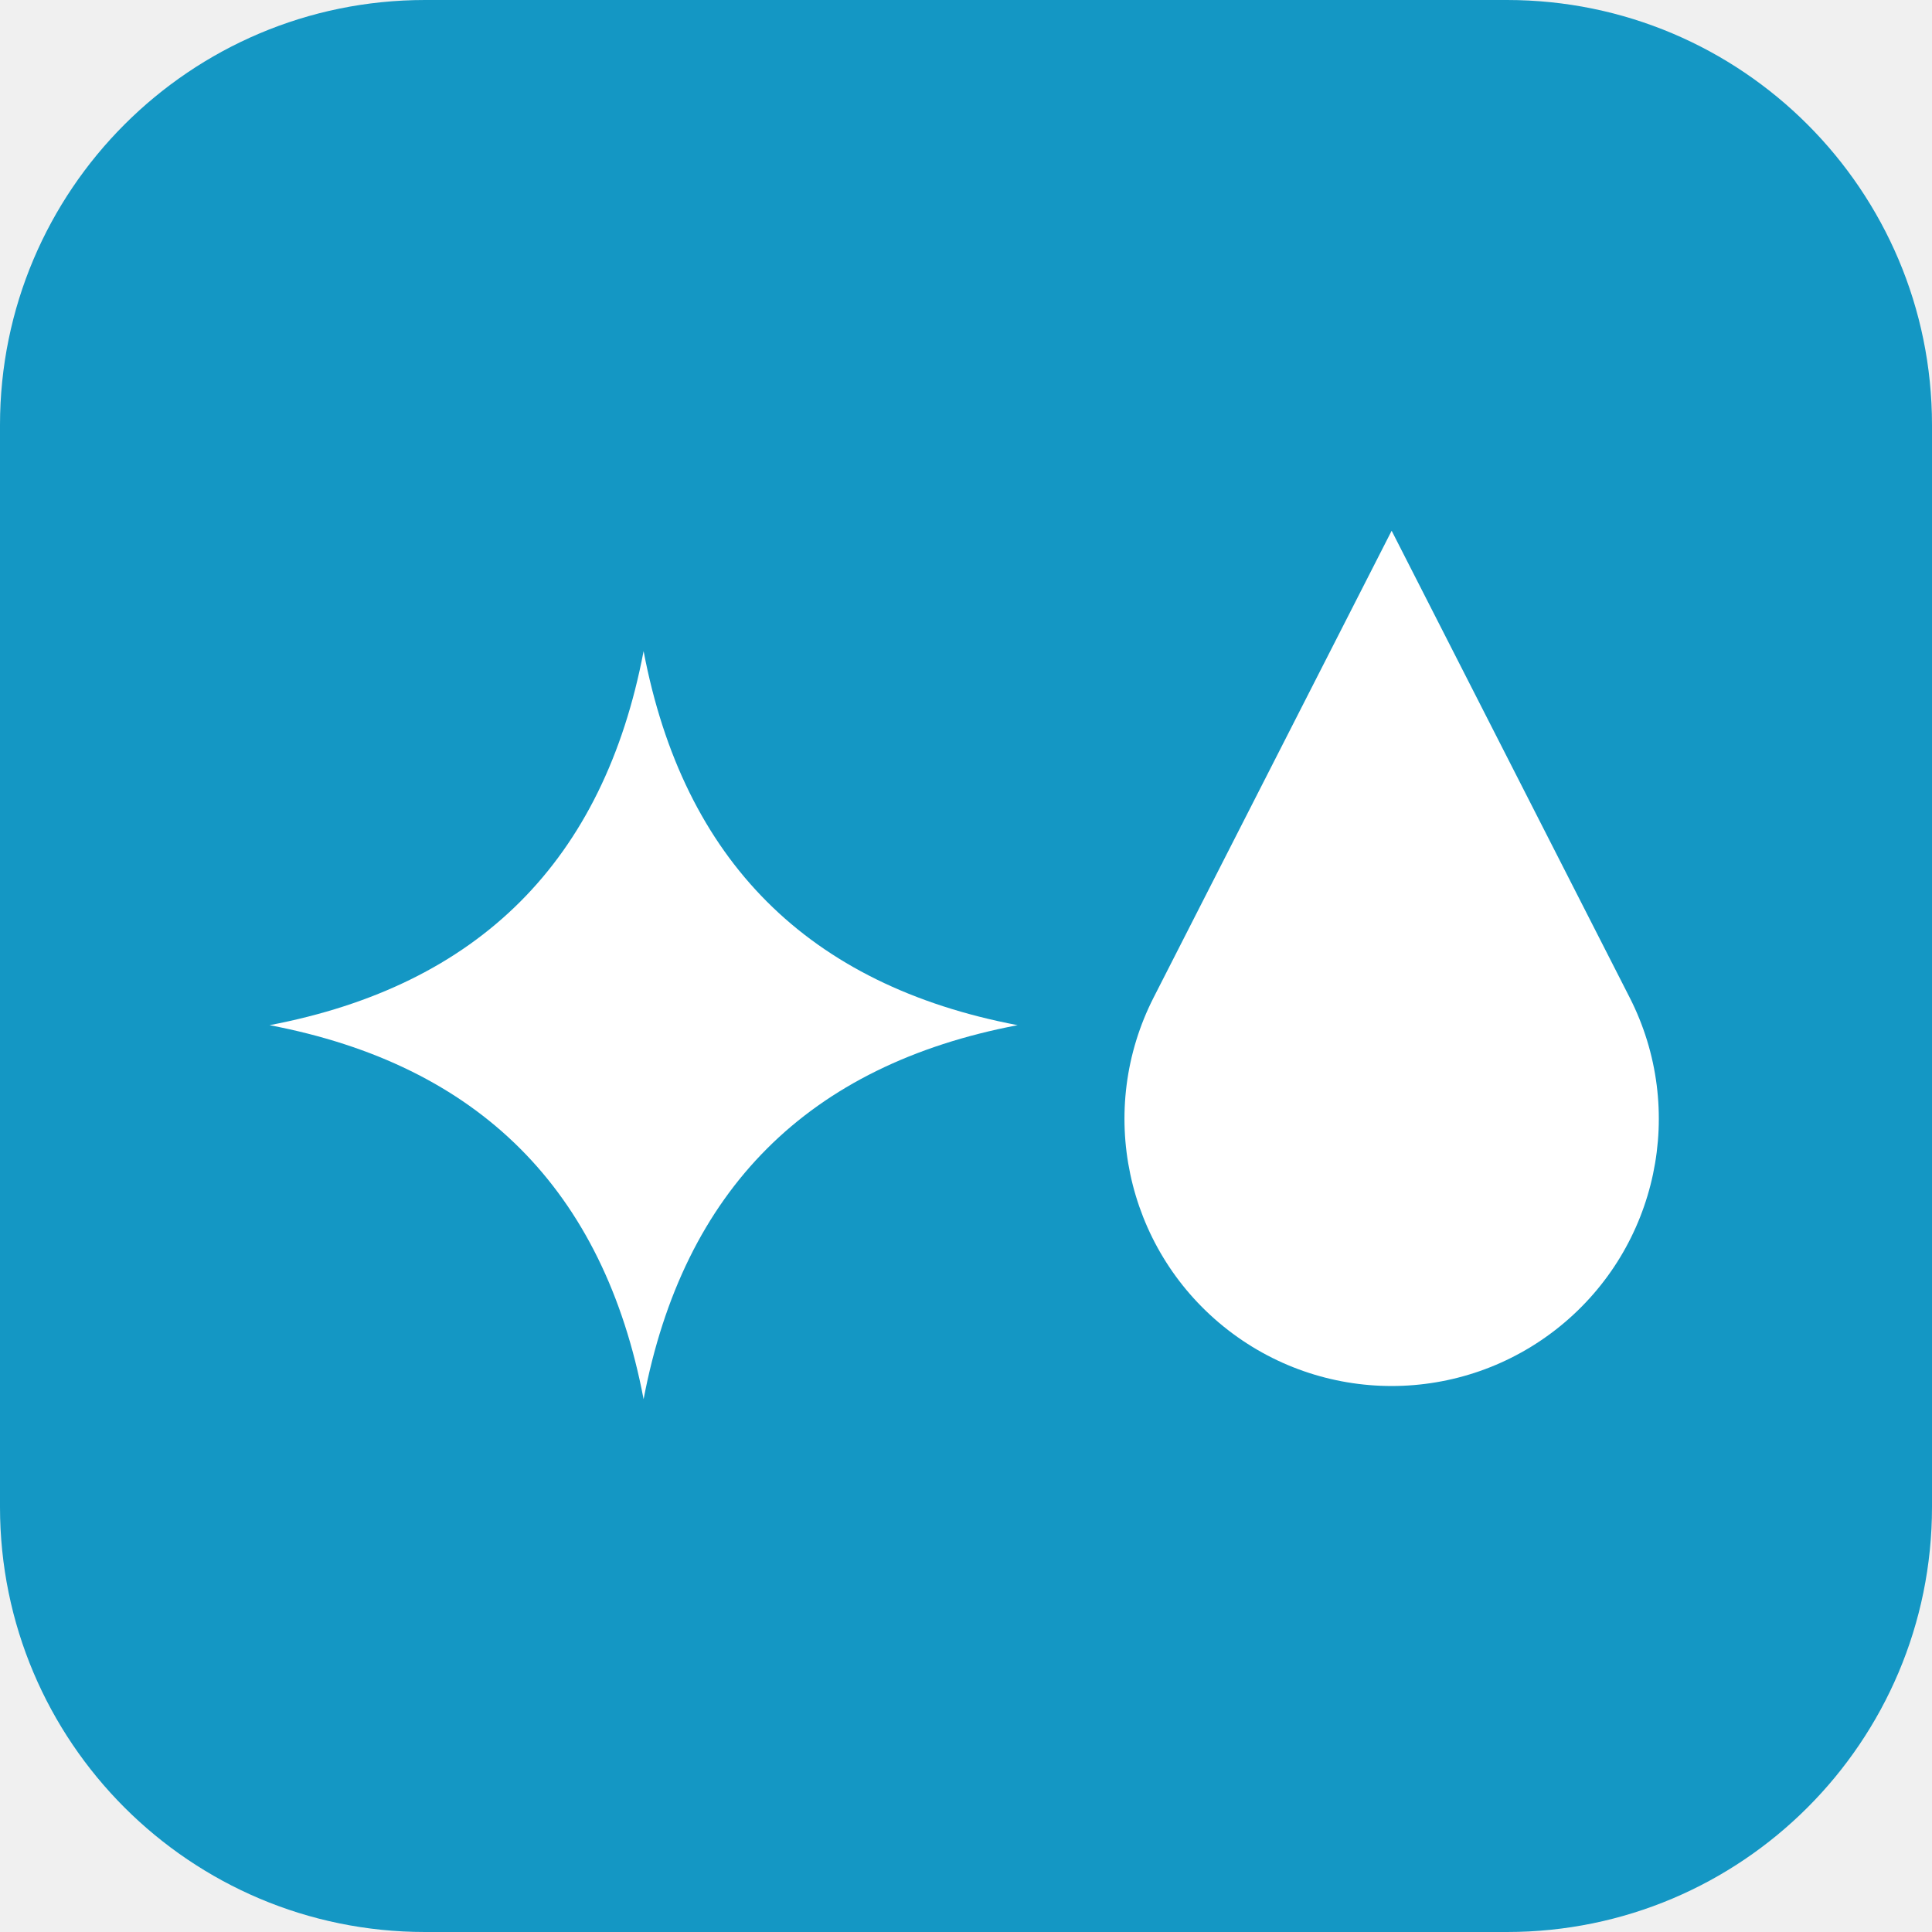
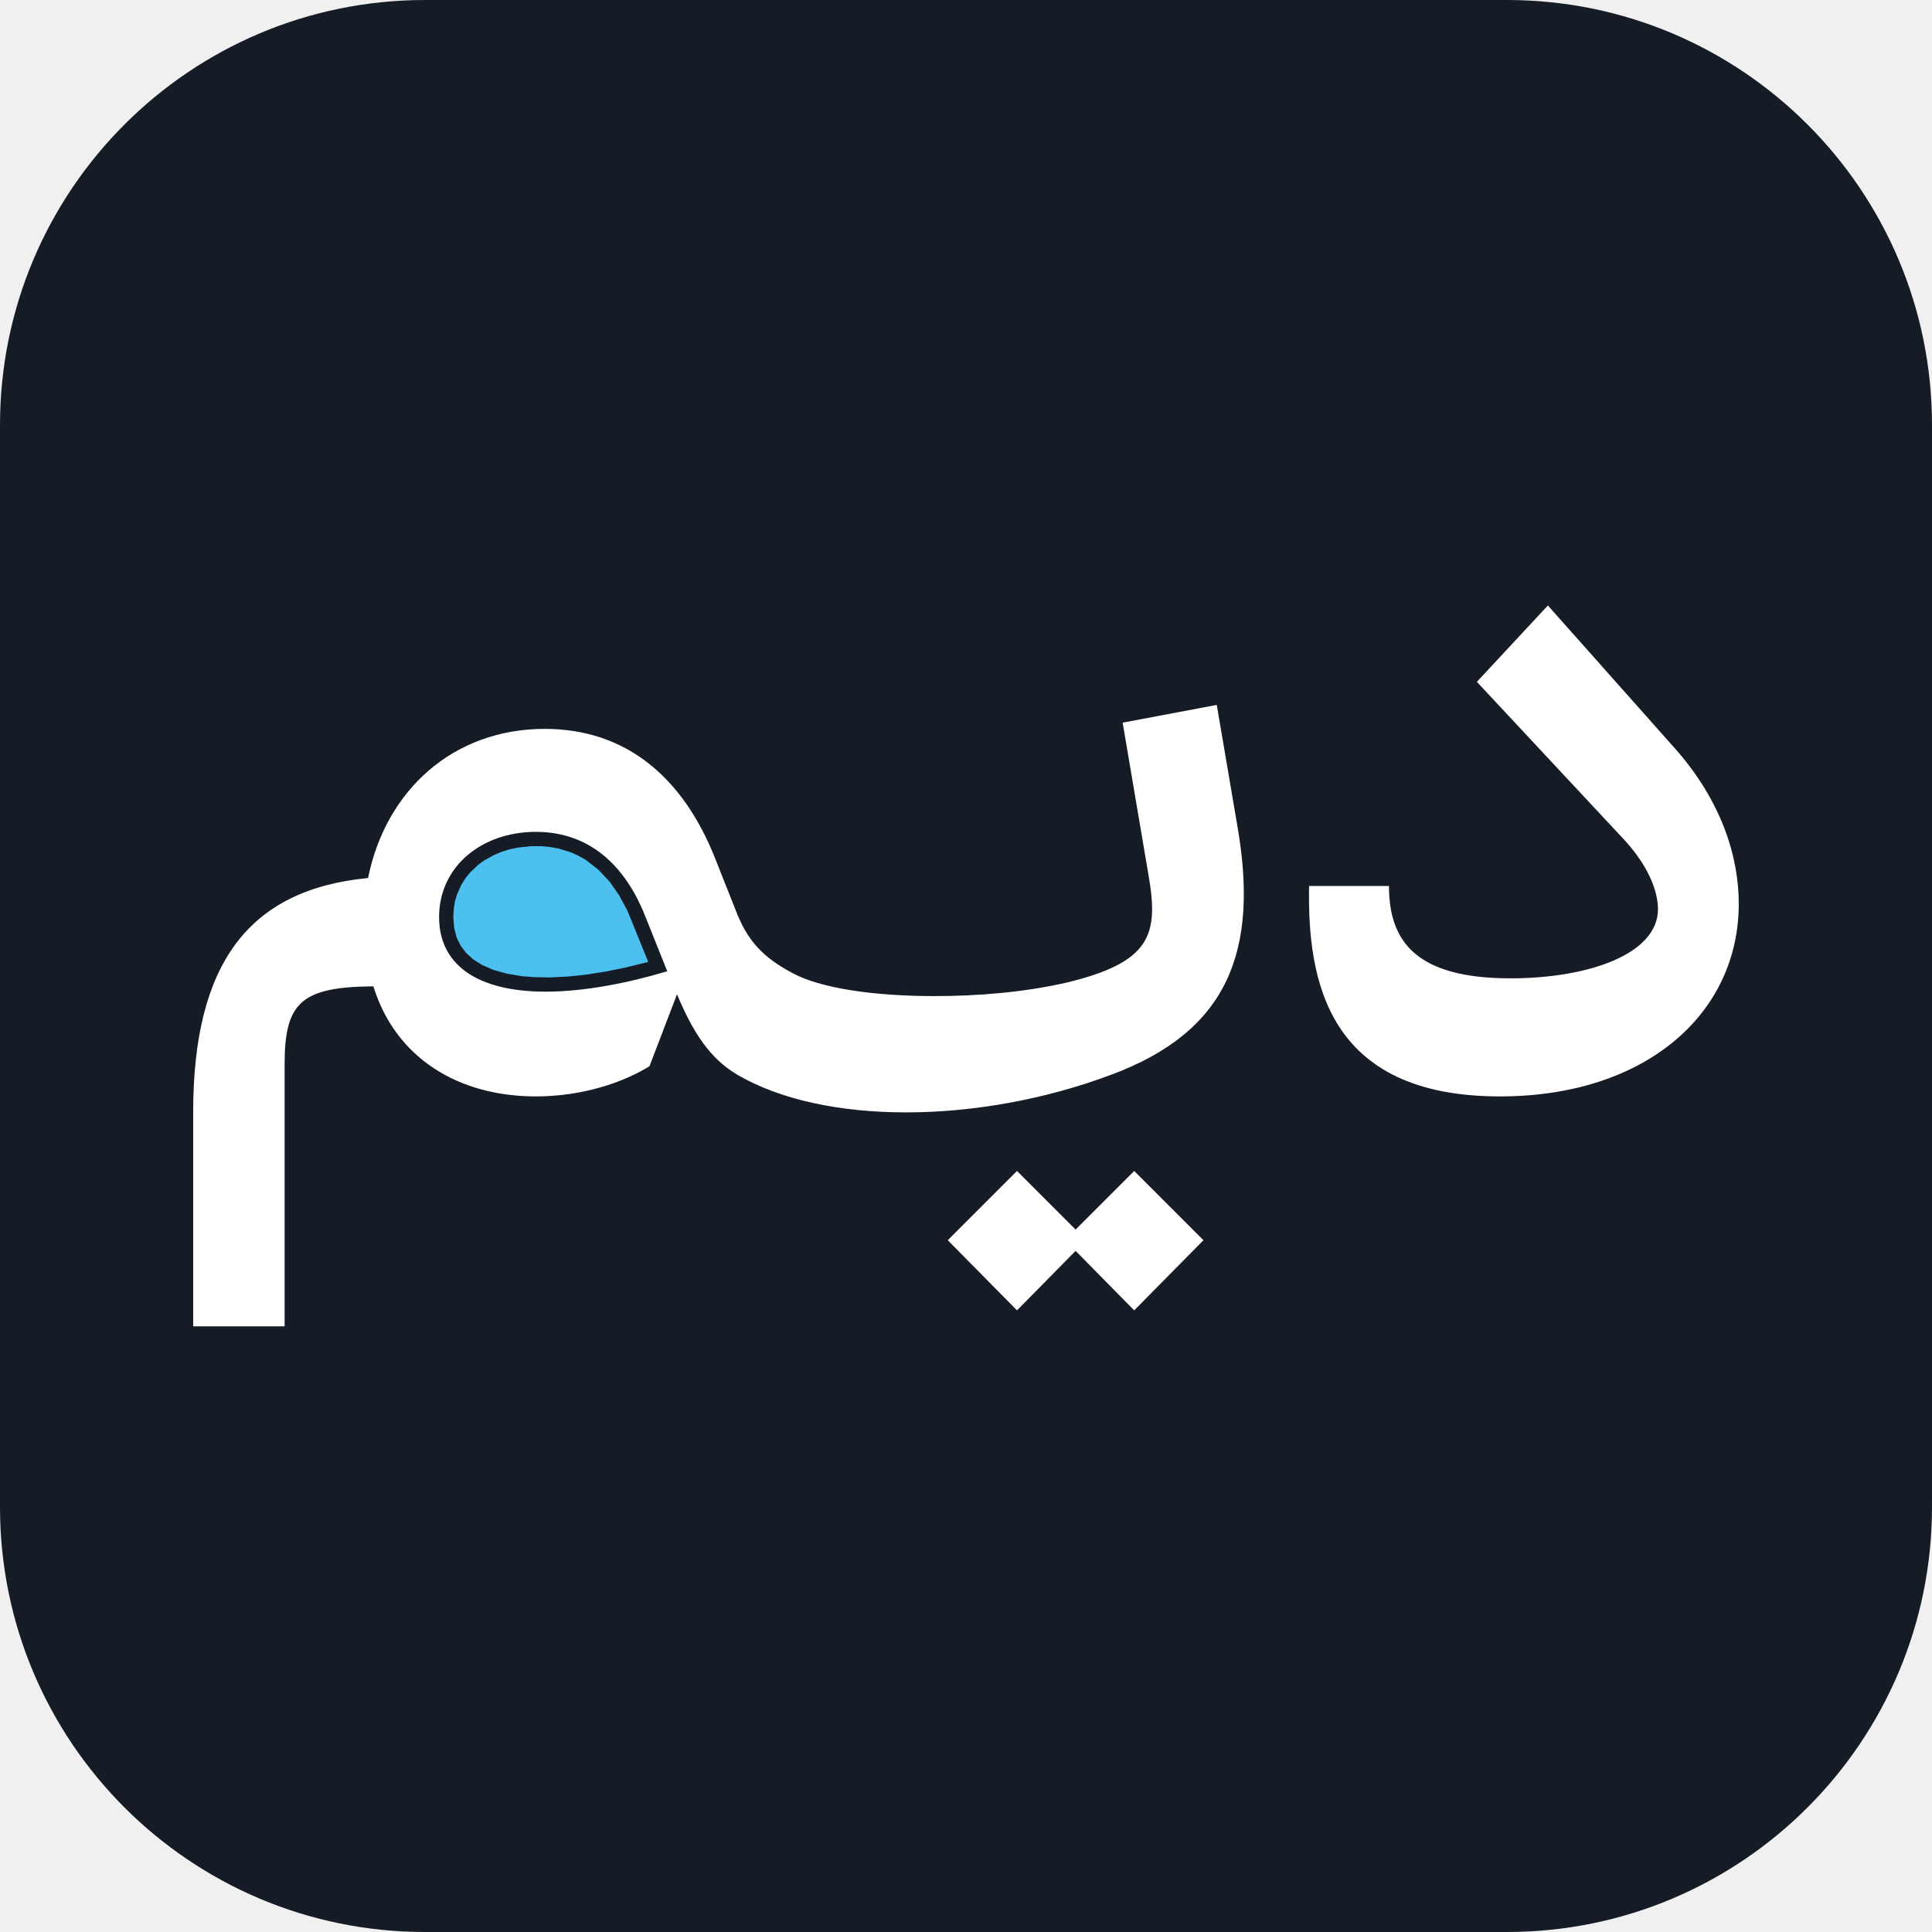
- <svg xmlns="http://www.w3.org/2000/svg" viewBox="0 0 32 32" role="img" aria-label="ديم">
-   <rect width="32" height="32" rx="7.04" fill="#1497c4" />
-   <g transform="translate(-9.99 4.59) scale(0.59)">
-     <path d="M56 7.12L62.68 20.22A7.5 7.5 0 1 1 49.32 20.22Z" fill="#ffffff" />
-     <path d="M35 10.5Q36.68 19.32 45.5 21Q36.68 22.68 35 31.5Q33.32 22.68 24.5 21Q33.32 19.32 35 10.5Z" fill="#ffffff" />
+ <svg xmlns="http://www.w3.org/2000/svg" viewBox="0 0 1000 1000" role="img" aria-label="ديم">
+   <rect width="1000" height="1000" rx="220" fill="#161c26" />
+   <g transform="translate(88.5 567.5) scale(0.4595)">
+     <path d="M637 -25H700V-139C666 -157 649 -176 636 -210L613 -268C577 -359 513 -414 421 -414C318 -414 242 -345 222 -246C87 -233 25 -149 25 18V259H128V-36C128 -105 146 -123 226 -124H228C253 -43 324 0 411 0C464 0 510 -16 539 -34L570 -115C588 -72 607 -43 637 -25ZM302 -202C302 -259 350 -298 411 -298C477 -298 515 -253 535 -201L559 -141C516 -128 466 -118 422 -118C344 -118 302 -149 302 -202ZM637 -139V-25C686 4 754 18 828 18C902 18 983 4 1058 -24C1191 -73 1226 -164 1201 -306L1178 -441L1072 -421L1101 -250C1113 -182 1104 -151 1008 -128C959 -117 908 -113 860 -113C791 -113 731 -122 700 -139ZM1551 -553 1471 -467 1638 -288C1667 -256 1675 -228 1675 -211C1675 -160 1596 -133 1509 -133C1402 -133 1372 -175 1372 -237H1282C1280 -130 1303 0 1497 0C1661 0 1766 -93 1766 -217C1766 -271 1746 -333 1695 -391Z" fill="#ffffff" />
+     <path d="M318 -202L319 -189.9L321.7 -179.2L326.2 -169.9L332.4 -161.7L340.5 -154.3L350.7 -147.9L363.3 -142.5L378.2 -138.3L395.4 -135.4L408.2 -134.4L426 -134L446.9 -135L468.4 -137.3L490.3 -140.8L512.1 -145.2L537.6 -151.5L514.2 -209.1L504.9 -226.4L494 -242L481.4 -255.4L467.1 -266.5L459.2 -271L450.8 -274.8L437.1 -279.1L427.2 -280.9L416.6 -281.9L405.8 -281.9L390.8 -280.3L381.3 -278.3L372.4 -275.5L364 -272L352.5 -265.6L345.7 -260.6L336.7 -252L331.6 -245.6L327.3 -238.8L322.2 -227.6L319.9 -219.6L318.5 -211Z" fill="#4cc0ee" />
+     <path d="M953 241 1019 174 1085 241 1163 162 1085 84 1019 150 953 84 875 162Z" fill="#ffffff" />
  </g>
</svg>
